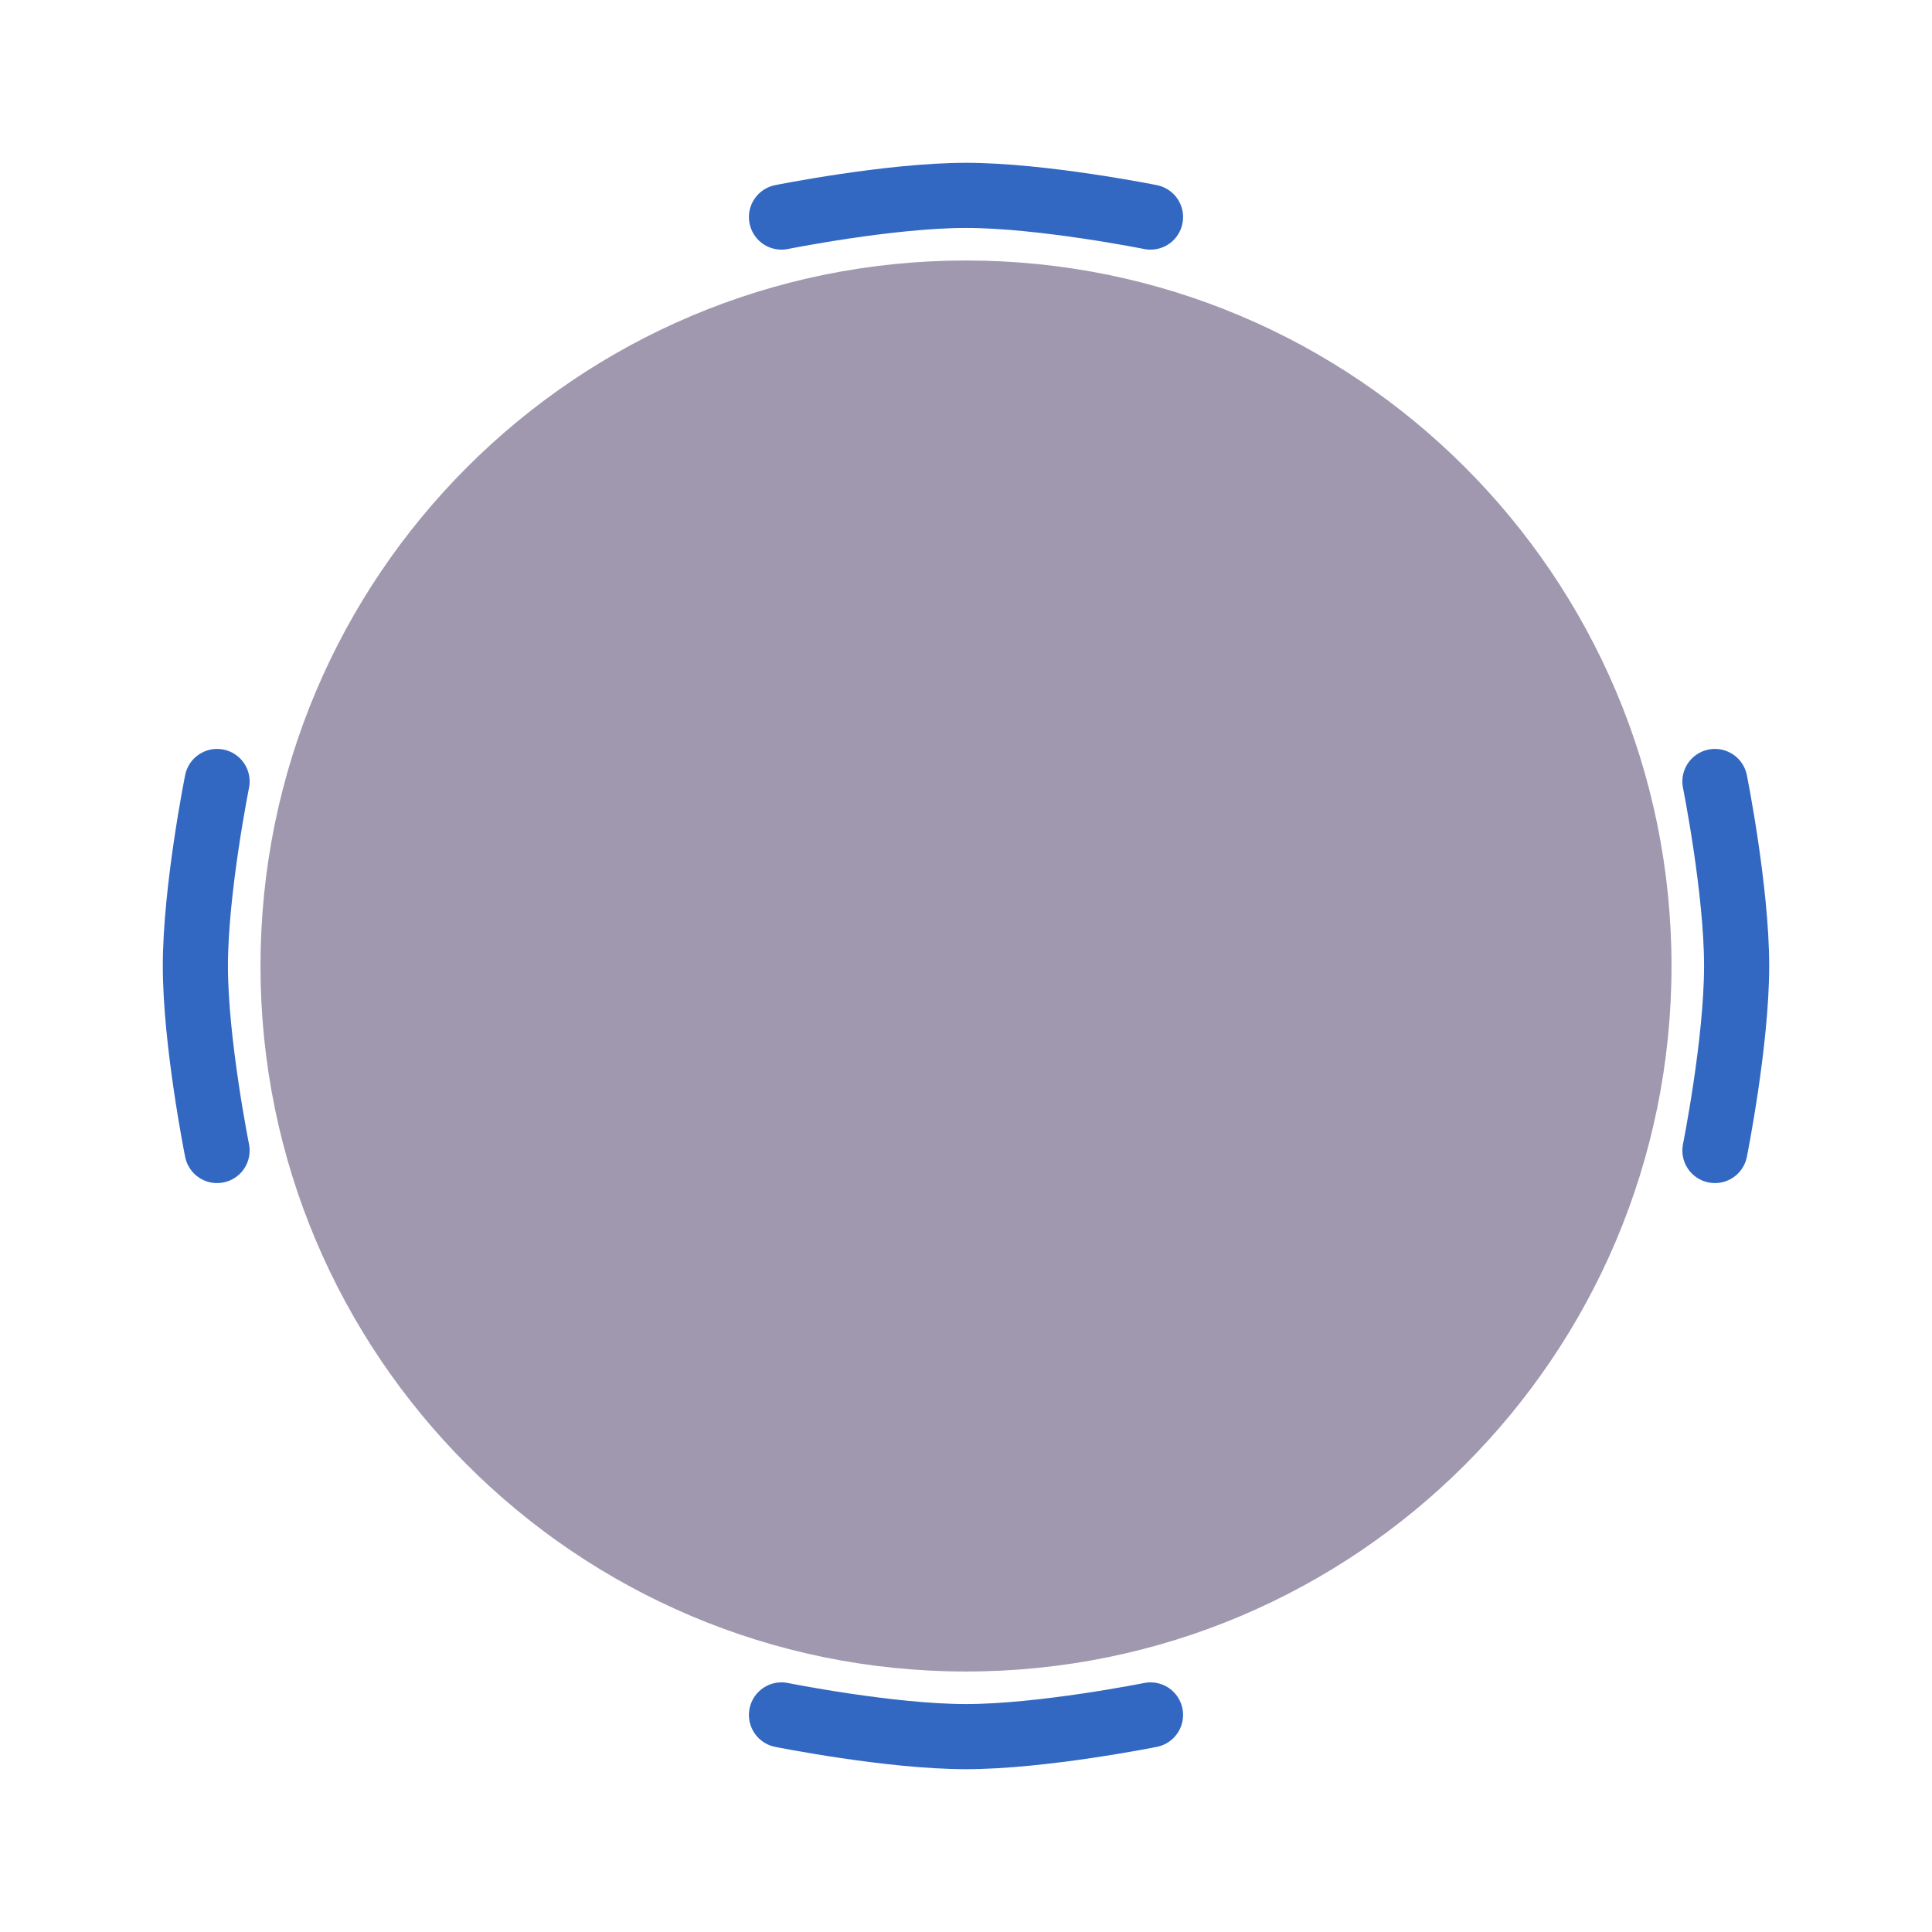
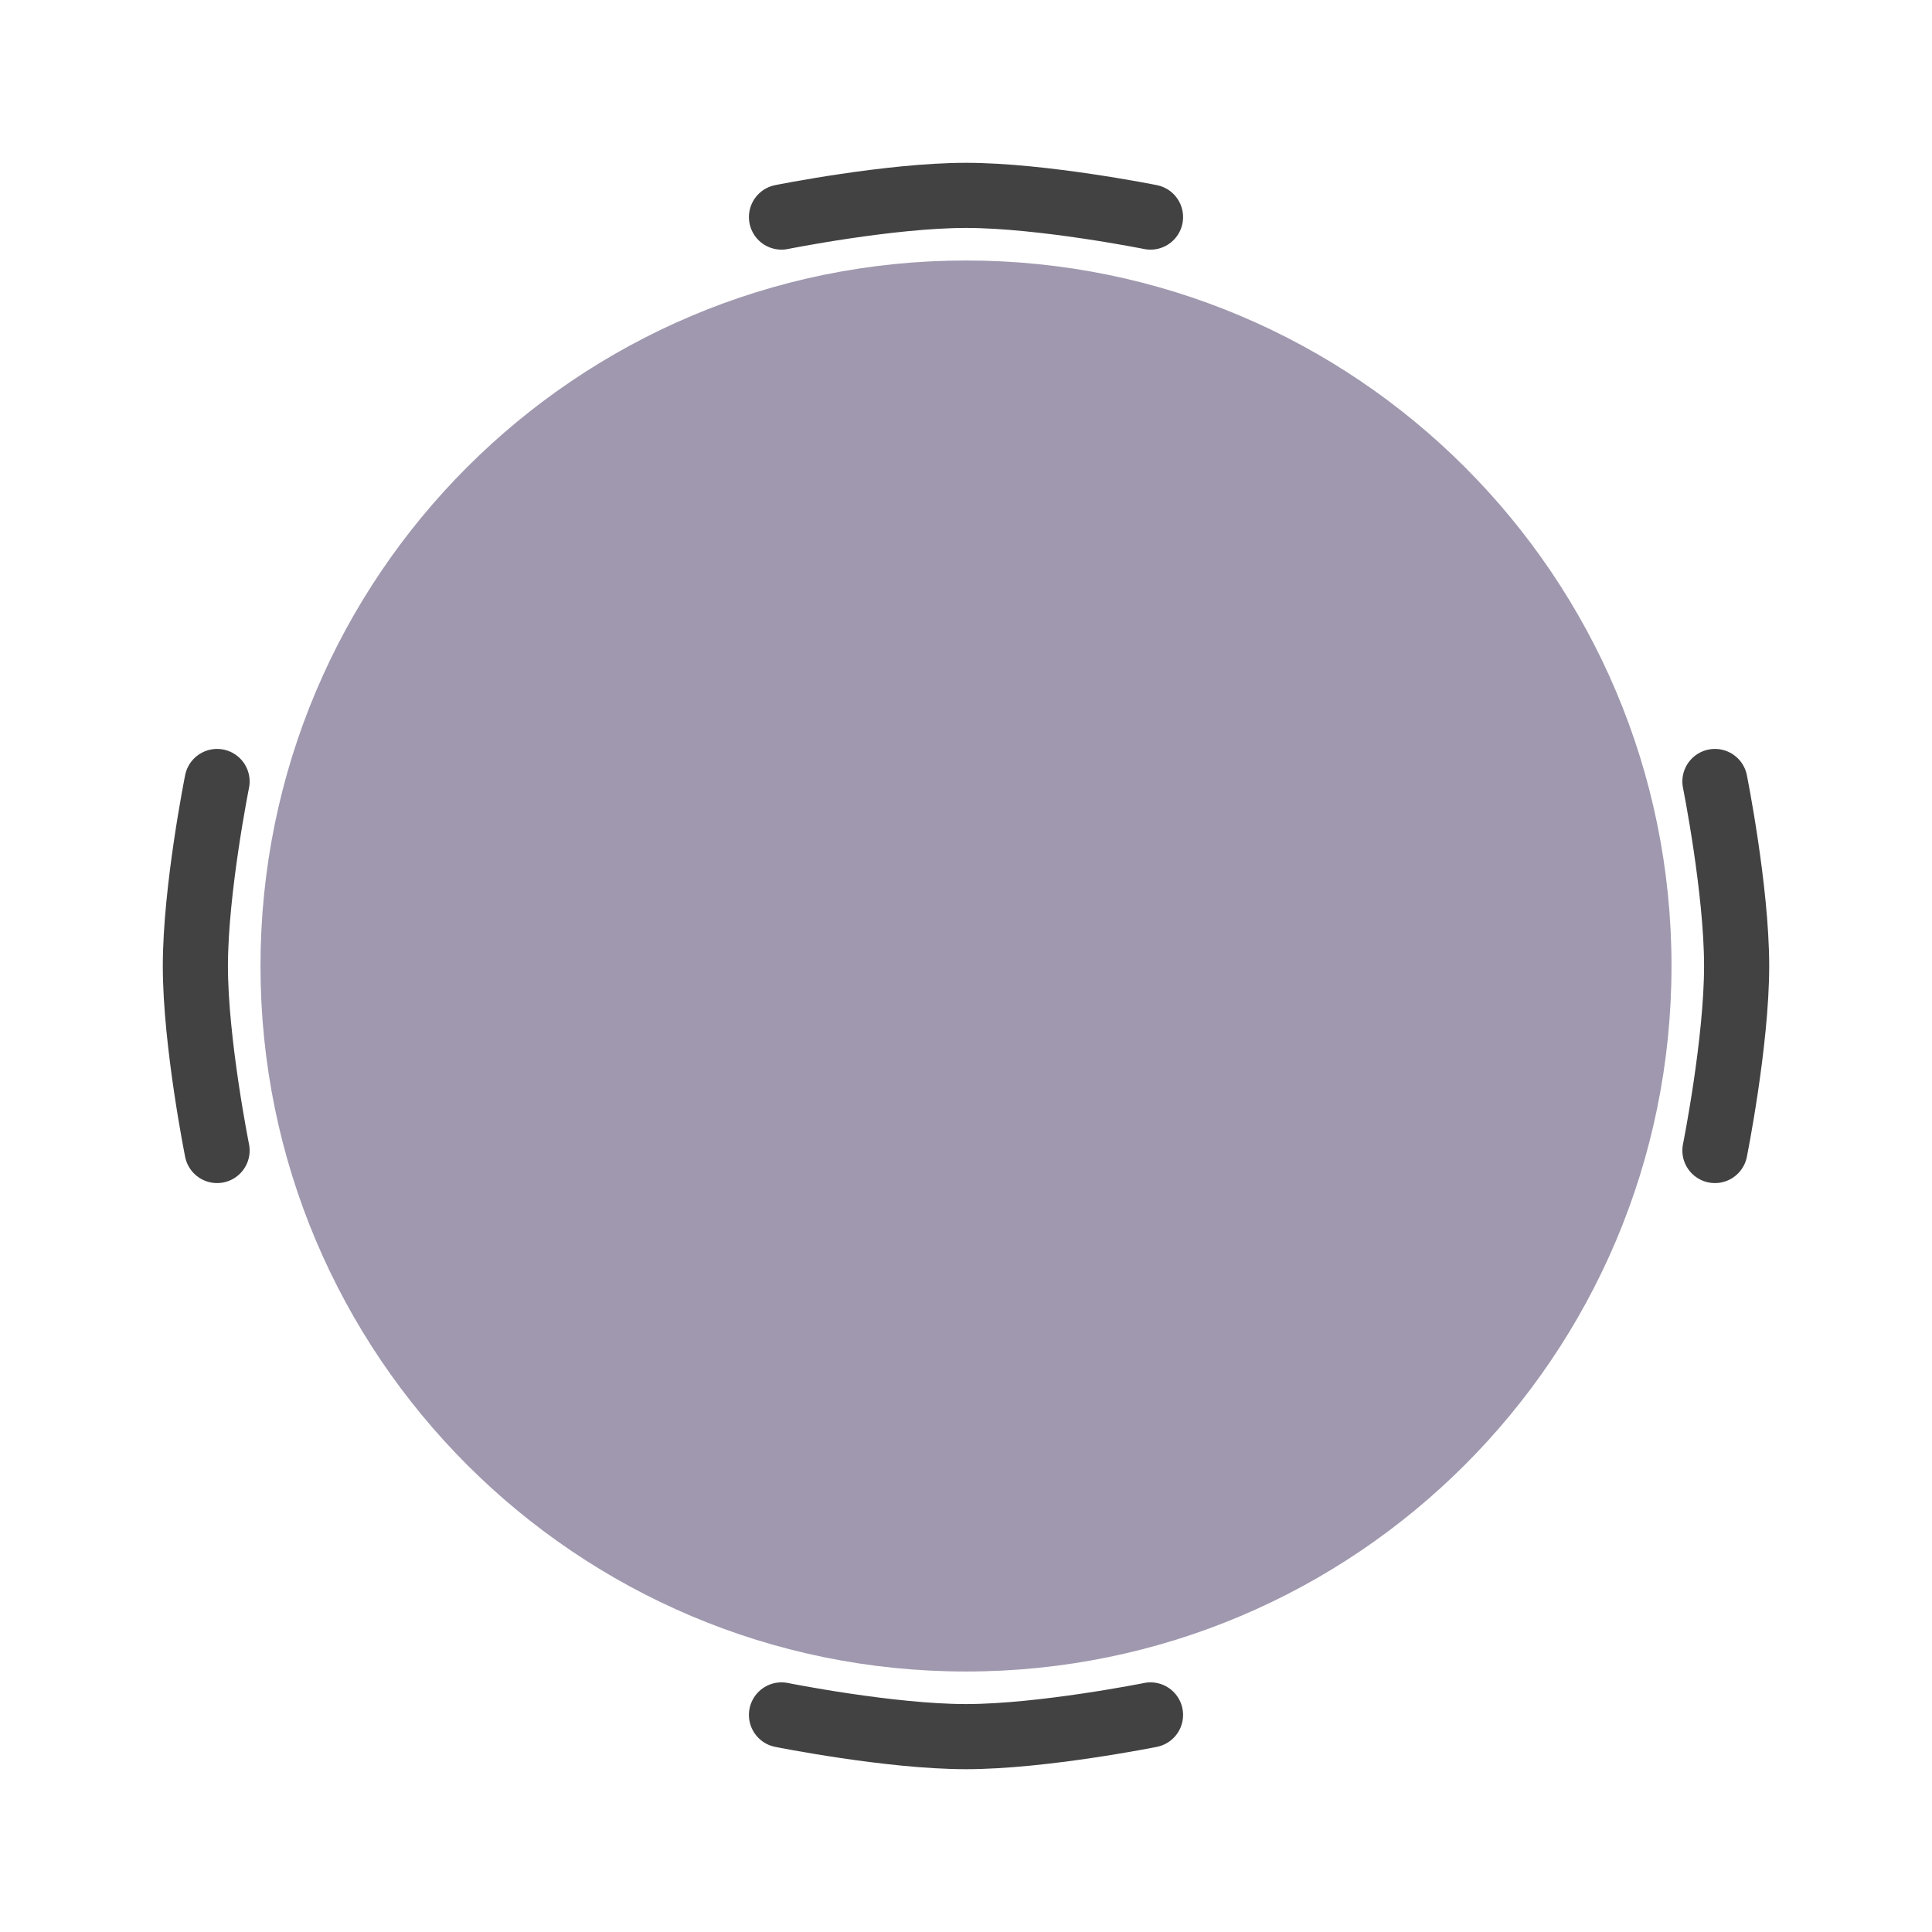
<svg xmlns="http://www.w3.org/2000/svg" width="89" height="89" viewBox="0 0 89 89" fill="none">
  <circle cx="44.5" cy="44.5" r="32.5" fill="#A098AE" />
-   <path d="M36 10C36 10 40.98 9 44.5 9C48.02 9 53 10 53 10" stroke="#3268C1" stroke-width="3" stroke-linecap="round" />
-   <path d="M53 79C53 79 48.02 80 44.5 80C40.98 80 36 79 36 79" stroke="#3268C1" stroke-width="3" stroke-linecap="round" />
-   <path d="M10 53C10 53 9 48.02 9 44.5C9 40.98 10 36 10 36" stroke="#3268C1" stroke-width="3" stroke-linecap="round" />
-   <path d="M79 36C79 36 80 40.98 80 44.5C80 48.02 79 53 79 53" stroke="#3268C1" stroke-width="3" stroke-linecap="round" />
+   <path d="M36 10C36 10 40.98 9 44.5 9C48.02 9 53 10 53 10" stroke="#434242" stroke-width="3" stroke-linecap="round" />
+   <path d="M53 79C53 79 48.02 80 44.5 80C40.98 80 36 79 36 79" stroke="#434242" stroke-width="3" stroke-linecap="round" />
+   <path d="M10 53C10 53 9 48.02 9 44.5C9 40.98 10 36 10 36" stroke="#434242" stroke-width="3" stroke-linecap="round" />
+   <path d="M79 36C79 36 80 40.98 80 44.5C80 48.02 79 53 79 53" stroke="#434242" stroke-width="3" stroke-linecap="round" />
</svg>
